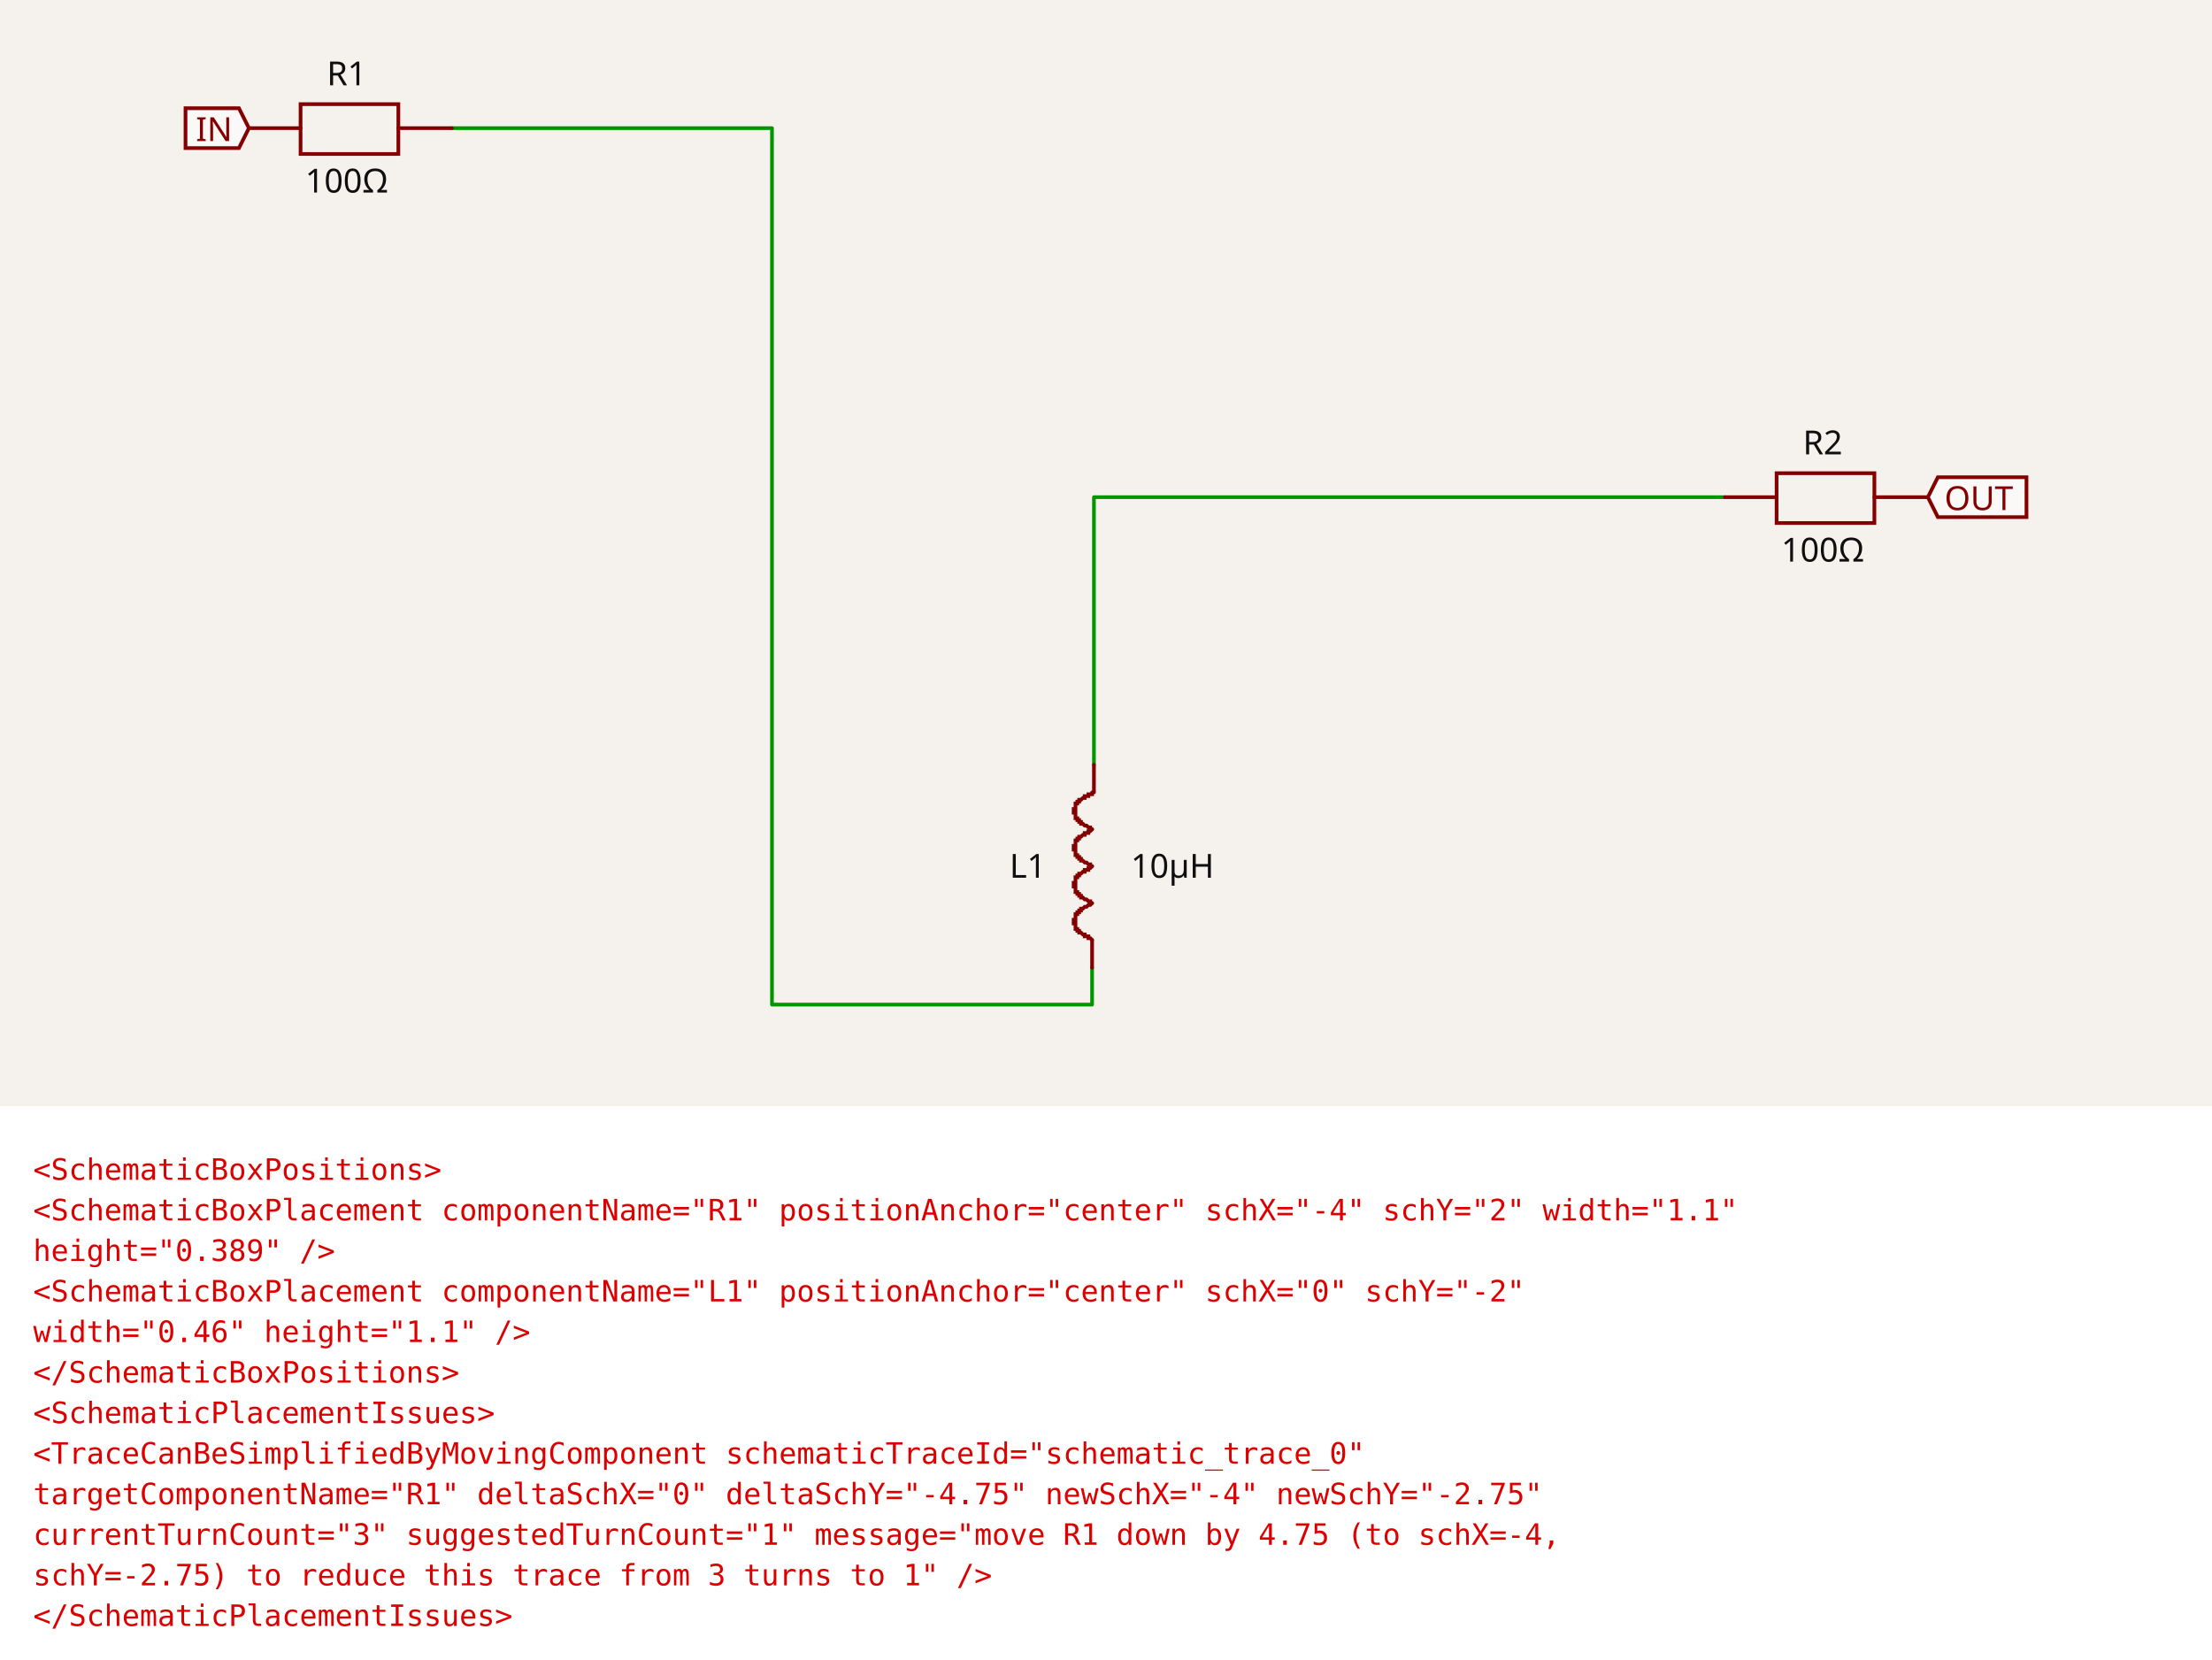
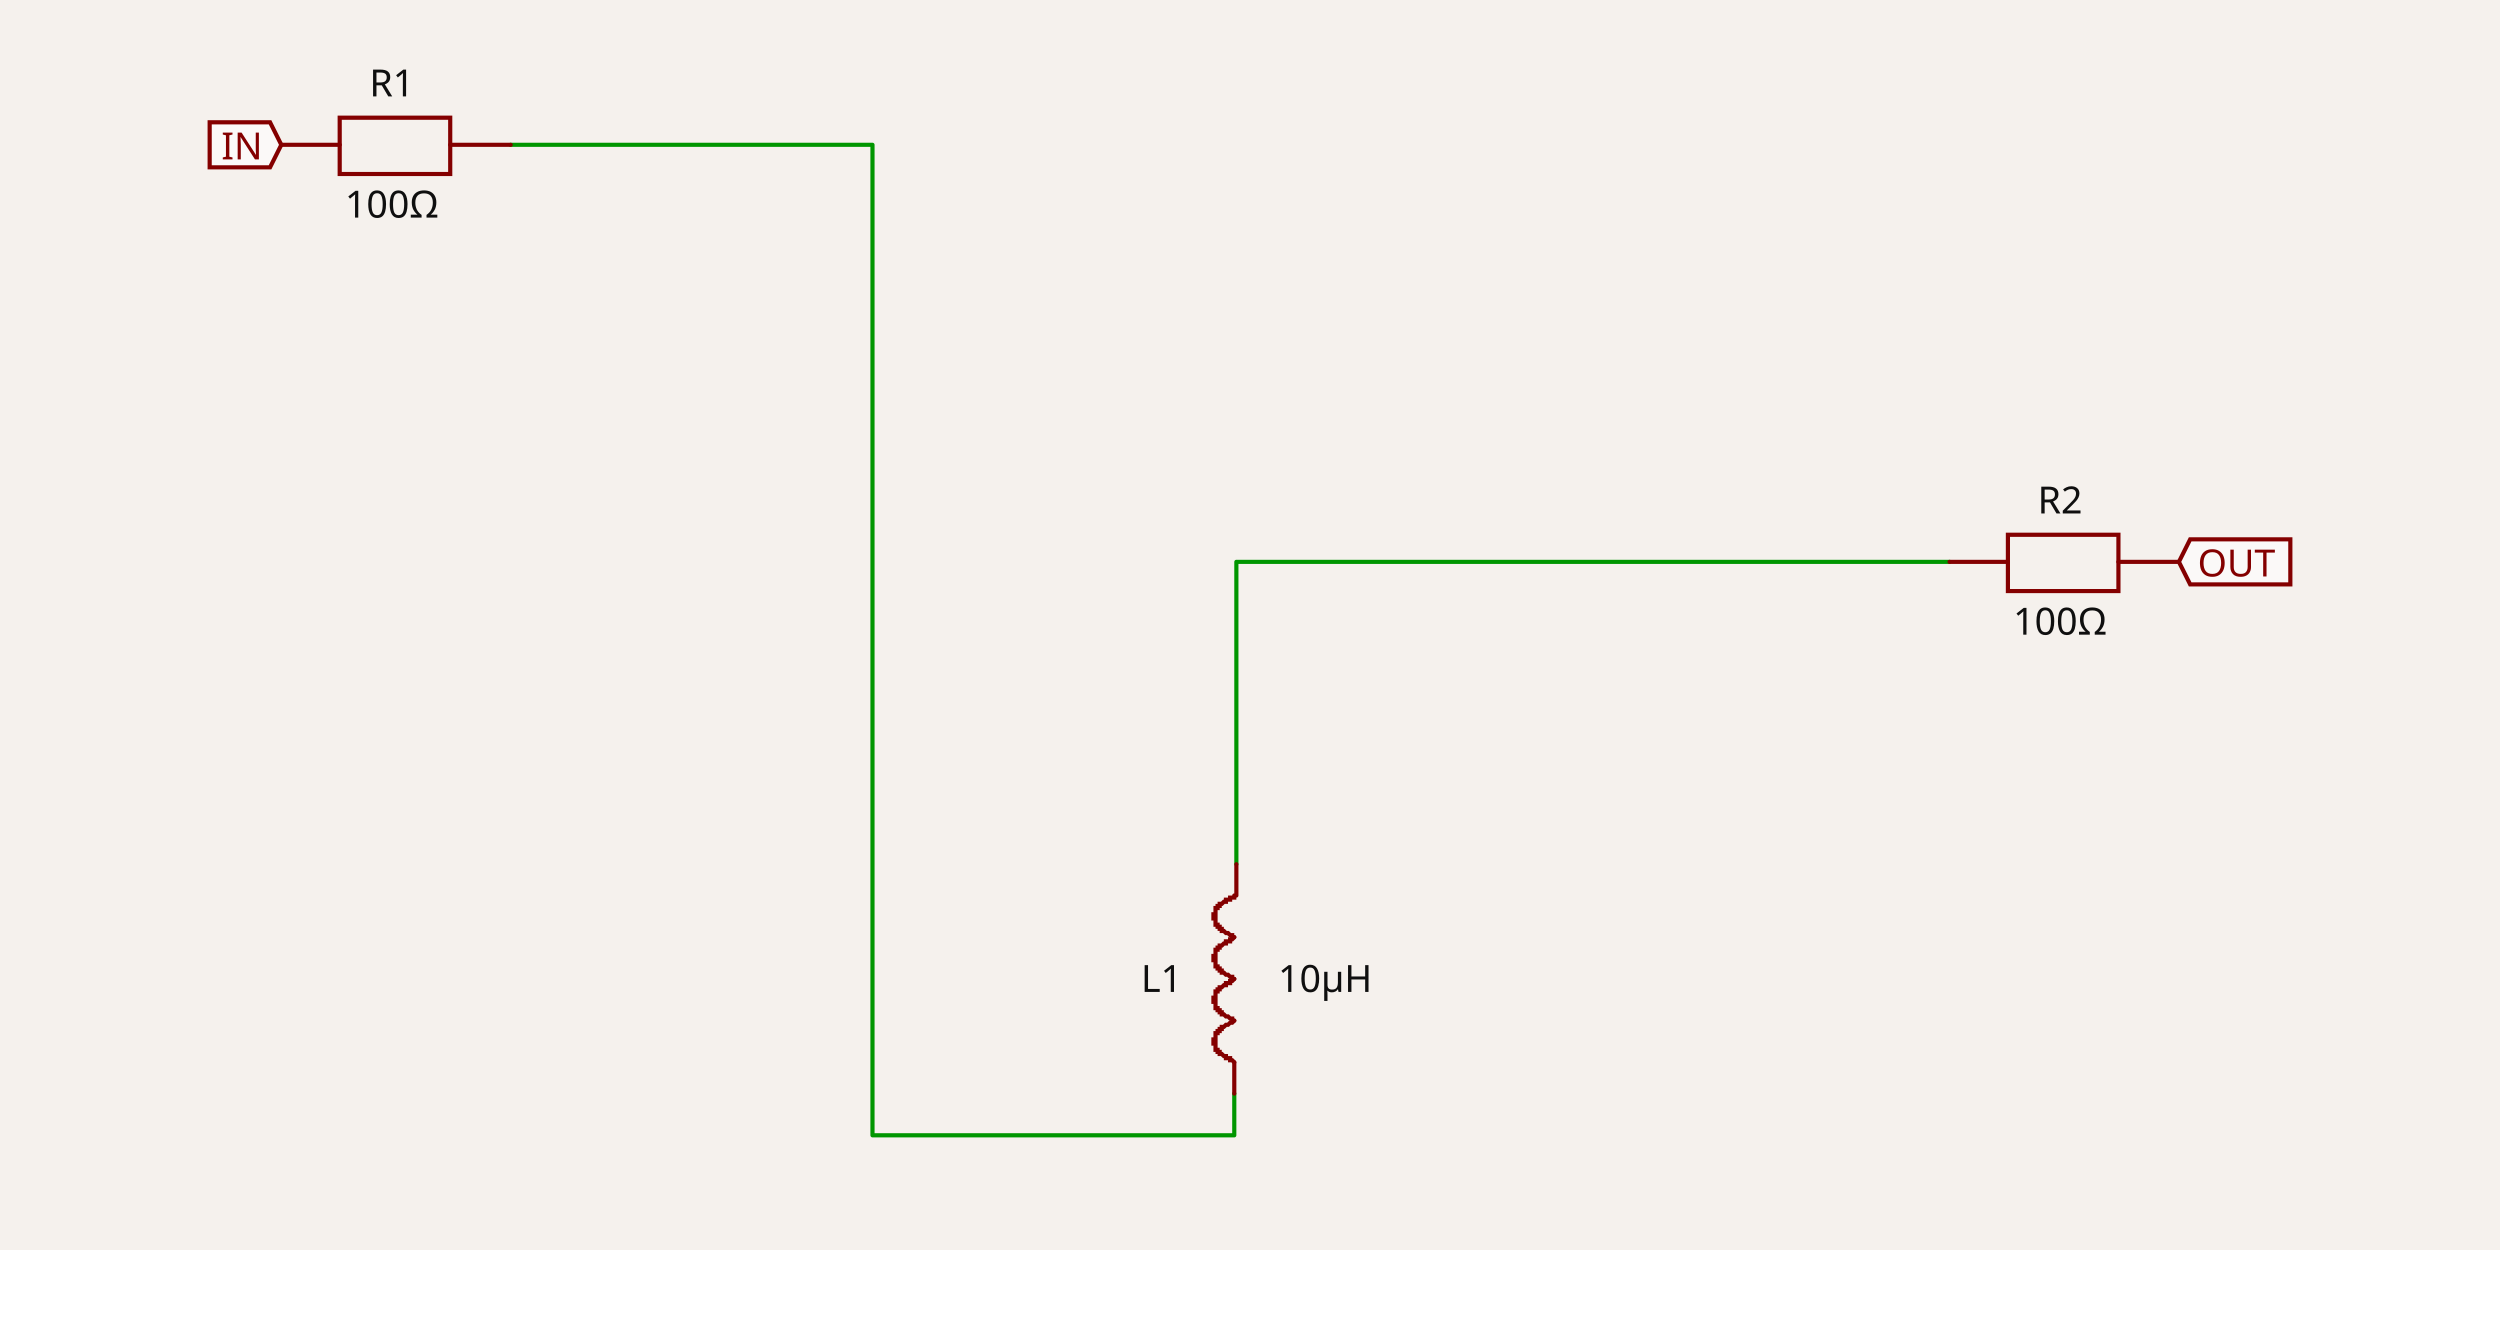
- <svg xmlns="http://www.w3.org/2000/svg" width="1200" height="900" viewBox="0 0 1200 900" role="img" aria-label="schematic analysis fixture">
+ <svg xmlns="http://www.w3.org/2000/svg" width="1200" height="636" viewBox="0 0 1200 636" role="img" aria-label="schematic analysis fixture">
  <g transform="translate(0, 0)">
    <style>
              .boundary { fill: rgb(245, 241, 237); }
              .schematic-boundary { fill: none; stroke: #fff; }
              .component { fill: none; stroke: rgb(132, 0, 0); }
              .chip { fill: rgb(255, 255, 194); stroke: rgb(132, 0, 0); }
              .component-pin { fill: none; stroke: rgb(132, 0, 0); }
              /* Basic per-trace hover fallback */
              .trace:hover {
                filter: invert(1);
              }
              .trace:hover .trace-crossing-outline {
                opacity: 0;
              }
              .trace:hover .trace-junction {
                filter: invert(1);
              }
              /* Net-hover highlighting: when a trace or its overlays are hovered,
                 invert color for all traces (base + overlays) sharing the same
                 subcircuit connectivity key. Also hide crossing outline during hover. */
              svg:has(:is(g.trace[data-subcircuit-connectivity-map-key="unnamedsubcircuitsubcircuit_source_group_0_connectivity_net1"], g.trace-overlays[data-subcircuit-connectivity-map-key="unnamedsubcircuitsubcircuit_source_group_0_connectivity_net1"]):hover) :is(g.trace[data-subcircuit-connectivity-map-key="unnamedsubcircuitsubcircuit_source_group_0_connectivity_net1"], g.trace-overlays[data-subcircuit-connectivity-map-key="unnamedsubcircuitsubcircuit_source_group_0_connectivity_net1"]) { filter: invert(1); }
svg:has(:is(g.trace[data-subcircuit-connectivity-map-key="unnamedsubcircuitsubcircuit_source_group_0_connectivity_net1"], g.trace-overlays[data-subcircuit-connectivity-map-key="unnamedsubcircuitsubcircuit_source_group_0_connectivity_net1"]):hover) g.trace-overlays[data-subcircuit-connectivity-map-key="unnamedsubcircuitsubcircuit_source_group_0_connectivity_net1"] .trace-crossing-outline { opacity: 0; }
svg:has(:is(g.trace[data-subcircuit-connectivity-map-key="unnamedsubcircuitsubcircuit_source_group_0_connectivity_net2"], g.trace-overlays[data-subcircuit-connectivity-map-key="unnamedsubcircuitsubcircuit_source_group_0_connectivity_net2"]):hover) :is(g.trace[data-subcircuit-connectivity-map-key="unnamedsubcircuitsubcircuit_source_group_0_connectivity_net2"], g.trace-overlays[data-subcircuit-connectivity-map-key="unnamedsubcircuitsubcircuit_source_group_0_connectivity_net2"]) { filter: invert(1); }
svg:has(:is(g.trace[data-subcircuit-connectivity-map-key="unnamedsubcircuitsubcircuit_source_group_0_connectivity_net2"], g.trace-overlays[data-subcircuit-connectivity-map-key="unnamedsubcircuitsubcircuit_source_group_0_connectivity_net2"]):hover) g.trace-overlays[data-subcircuit-connectivity-map-key="unnamedsubcircuitsubcircuit_source_group_0_connectivity_net2"] .trace-crossing-outline { opacity: 0; }
              .text { font-family: sans-serif; fill: rgb(0, 150, 0); }
              .pin-number { fill: rgb(169, 0, 0); }
              .port-label { fill: rgb(0, 100, 100); }
              .component-name { fill: rgb(0, 100, 100); }

            </style>
    <rect class="boundary" x="0" y="0" width="1200" height="600" />
    <g class="trace sch-trace" data-layer="base" data-circuit-json-type="schematic_trace" data-schematic-trace-id="schematic_trace_0" data-subcircuit-connectivity-map-key="unnamedsubcircuitsubcircuit_source_group_0_connectivity_net1">
      <path d="M 245.132 69.51 L 418.793 69.51 L 418.793 544.949 L 592.453 544.949 L 592.453 524.931" class="trace-invisible-hover-outline sch-trace-hitbox" stroke="rgb(0, 150, 0)" fill="none" stroke-width="16.015px" stroke-linecap="round" opacity="0" stroke-linejoin="round" />
      <path class="sch-trace-path" d="M 245.132 69.51 L 418.793 69.51 L 418.793 544.949 L 592.453 544.949 L 592.453 524.931" stroke="rgb(0, 150, 0)" fill="none" stroke-width="2.002px" stroke-linecap="round" stroke-linejoin="round" />
    </g>
    <g class="trace sch-trace" data-layer="base" data-circuit-json-type="schematic_trace" data-schematic-trace-id="schematic_trace_1" data-subcircuit-connectivity-map-key="unnamedsubcircuitsubcircuit_source_group_0_connectivity_net2">
      <path d="M 593.454 414.829 L 593.454 269.695 L 935.77 269.695" class="trace-invisible-hover-outline sch-trace-hitbox" stroke="rgb(0, 150, 0)" fill="none" stroke-width="16.015px" stroke-linecap="round" opacity="0" stroke-linejoin="round" />
      <path class="sch-trace-path" d="M 593.454 414.829 L 593.454 269.695 L 935.77 269.695" stroke="rgb(0, 150, 0)" fill="none" stroke-width="2.002px" stroke-linecap="round" stroke-linejoin="round" />
    </g>
    <g class="trace-overlays sch-trace-overlays" data-layer="overlay" data-circuit-json-type="schematic_trace" data-schematic-trace-id="schematic_trace_0" data-subcircuit-connectivity-map-key="unnamedsubcircuitsubcircuit_source_group_0_connectivity_net1" />
    <g class="trace-overlays sch-trace-overlays" data-layer="overlay" data-circuit-json-type="schematic_trace" data-schematic-trace-id="schematic_trace_1" data-subcircuit-connectivity-map-key="unnamedsubcircuitsubcircuit_source_group_0_connectivity_net2" />
    <g class="sch-component" data-circuit-json-type="schematic_component" data-schematic-component-id="schematic_component_0">
      <rect class="component-overlay sch-component-overlay" x="135.03" y="56.498" width="110.102" height="27.025" fill="transparent" />
      <path class="sch-component-symbol-path" d="M 135.03 69.51 L 163.056 69.51" stroke="rgb(132, 0, 0)" fill="none" stroke-width="2.002px" stroke-linecap="round" />
      <path class="sch-component-symbol-path" d="M 216.105 69.51 L 245.132 69.51" stroke="rgb(132, 0, 0)" fill="none" stroke-width="2.002px" stroke-linecap="round" />
      <path class="sch-component-symbol-path" d="M 190.081 56.498 L 216.105 56.498 L 216.105 83.523 L 163.056 83.523 L 163.056 56.498 L 190.081 56.498" stroke="rgb(132, 0, 0)" fill="none" stroke-width="2.002px" stroke-linecap="round" />
      <text class="sch-component-name sch-component-text" x="188.079" y="51.548" stroke="rgb(245, 241, 237)" stroke-width="2.002px" paint-order="stroke" fill="rgb(15, 15, 15)" font-family="sans-serif" text-anchor="middle" dominant-baseline="ideographic" font-size="18.017px">R1</text>
      <text class="sch-component-text" x="188.079" y="90.475" fill="rgb(15, 15, 15)" font-family="sans-serif" text-anchor="middle" dominant-baseline="hanging" font-size="18.017px">100Ω</text>
    </g>
    <g class="sch-component" data-circuit-json-type="schematic_component" data-schematic-component-id="schematic_component_1">
      <rect class="component-overlay sch-component-overlay" x="582.444" y="414.829" width="11.01" height="110.102" fill="transparent" />
      <path class="sch-component-symbol-path" d="M 592.453 489.898 L 592.453 489.898 L 591.452 490.899 L 591.452 490.899 L 590.451 490.899 L 590.451 490.899 L 590.451 490.899 L 589.45 491.9 L 589.45 491.9 L 588.449 491.9 L 588.449 491.9 L 587.448 492.901 L 587.448 492.901 L 587.448 492.901 L 586.447 492.901 L 586.447 493.902 L 586.447 493.902 L 585.447 493.902 L 585.447 493.902 L 585.447 494.903 L 584.446 494.903 L 584.446 494.903 L 584.446 494.903 L 584.446 495.904 L 584.446 495.904 L 583.445 495.904 L 583.445 495.904 L 583.445 496.905 L 583.445 496.905 L 583.445 496.905 L 583.445 496.905 L 583.445 497.906 L 583.445 497.906 L 583.445 497.906 L 583.445 497.906 L 583.445 498.907 L 582.444 498.907 L 582.444 498.907 L 582.444 498.907 L 582.444 499.908 L 582.444 499.908 L 582.444 499.908 L 582.444 499.908 L 582.444 500.908 L 582.444 500.908 L 583.445 500.908 L 583.445 500.908 L 583.445 501.909 L 583.445 501.909 L 583.445 501.909 L 583.445 501.909 L 583.445 502.91 L 583.445 502.91 L 583.445 502.91 L 583.445 502.91 L 583.445 503.911 L 584.446 503.911 L 584.446 503.911 L 584.446 503.911 L 584.446 504.912 L 584.446 504.912 L 585.447 504.912 L 585.447 504.912 L 585.447 505.913 L 586.447 505.913 L 586.447 505.913 L 586.447 505.913 L 587.448 506.914 L 587.448 506.914 L 587.448 506.914 L 588.449 506.914 L 588.449 507.915 L 589.45 507.915 L 589.45 507.915 L 590.451 507.915 L 590.451 508.916 L 590.451 508.916 L 591.452 508.916 L 591.452 508.916 L 592.453 509.917 L 592.453 509.917" stroke="rgb(132, 0, 0)" fill="none" stroke-width="2.002px" stroke-linecap="round" />
      <path class="sch-component-symbol-path" d="M 592.453 469.88 L 592.453 469.88 L 591.452 470.881 L 591.452 470.881 L 590.451 470.881 L 590.451 470.881 L 590.451 471.882 L 589.45 471.882 L 589.45 471.882 L 588.449 471.882 L 588.449 472.883 L 587.448 472.883 L 587.448 472.883 L 587.448 472.883 L 586.447 473.883 L 586.447 473.883 L 586.447 473.883 L 585.447 473.883 L 585.447 474.884 L 585.447 474.884 L 584.446 474.884 L 584.446 474.884 L 584.446 475.885 L 584.446 475.885 L 584.446 475.885 L 583.445 475.885 L 583.445 476.886 L 583.445 476.886 L 583.445 476.886 L 583.445 476.886 L 583.445 477.887 L 583.445 477.887 L 583.445 477.887 L 583.445 477.887 L 583.445 478.888 L 583.445 478.888 L 582.444 478.888 L 582.444 478.888 L 582.444 479.889 L 582.444 479.889 L 582.444 479.889 L 582.444 479.889 L 582.444 480.89 L 582.444 480.89 L 582.444 480.89 L 583.445 480.89 L 583.445 481.891 L 583.445 481.891 L 583.445 481.891 L 583.445 481.891 L 583.445 482.892 L 583.445 482.892 L 583.445 482.892 L 583.445 482.892 L 583.445 483.893 L 583.445 483.893 L 584.446 483.893 L 584.446 483.893 L 584.446 484.894 L 584.446 484.894 L 584.446 484.894 L 585.447 484.894 L 585.447 485.895 L 585.447 485.895 L 586.447 485.895 L 586.447 485.895 L 586.447 486.895 L 587.448 486.895 L 587.448 486.895 L 587.448 486.895 L 588.449 487.896 L 588.449 487.896 L 589.45 487.896 L 589.45 487.896 L 590.451 488.897 L 590.451 488.897 L 590.451 488.897 L 591.452 488.897 L 591.452 489.898 L 592.453 489.898 L 592.453 489.898" stroke="rgb(132, 0, 0)" fill="none" stroke-width="2.002px" stroke-linecap="round" />
      <path class="sch-component-symbol-path" d="M 592.453 449.861 L 592.453 449.861 L 591.452 450.862 L 591.452 450.862 L 590.451 450.862 L 590.451 450.862 L 590.451 451.863 L 589.45 451.863 L 589.45 451.863 L 588.449 451.863 L 588.449 452.864 L 587.448 452.864 L 587.448 452.864 L 587.448 452.864 L 586.447 453.865 L 586.447 453.865 L 586.447 453.865 L 585.447 453.865 L 585.447 454.866 L 585.447 454.866 L 584.446 454.866 L 584.446 454.866 L 584.446 455.867 L 584.446 455.867 L 584.446 455.867 L 583.445 455.867 L 583.445 456.868 L 583.445 456.868 L 583.445 456.868 L 583.445 456.868 L 583.445 457.869 L 583.445 457.869 L 583.445 457.869 L 583.445 457.869 L 583.445 458.87 L 583.445 458.87 L 582.444 458.87 L 582.444 458.87 L 582.444 459.871 L 582.444 459.871 L 582.444 459.871 L 582.444 459.871 L 582.444 460.871 L 582.444 460.871 L 582.444 460.871 L 583.445 460.871 L 583.445 461.872 L 583.445 461.872 L 583.445 461.872 L 583.445 461.872 L 583.445 462.873 L 583.445 462.873 L 583.445 462.873 L 583.445 462.873 L 583.445 463.874 L 583.445 463.874 L 584.446 463.874 L 584.446 463.874 L 584.446 464.875 L 584.446 464.875 L 584.446 464.875 L 585.447 464.875 L 585.447 465.876 L 585.447 465.876 L 586.447 465.876 L 586.447 465.876 L 586.447 466.877 L 587.448 466.877 L 587.448 466.877 L 587.448 466.877 L 588.449 467.878 L 588.449 467.878 L 589.45 467.878 L 589.45 467.878 L 590.451 468.879 L 590.451 468.879 L 590.451 468.879 L 591.452 468.879 L 591.452 469.88 L 592.453 469.88 L 592.453 469.88" stroke="rgb(132, 0, 0)" fill="none" stroke-width="2.002px" stroke-linecap="round" />
      <path class="sch-component-symbol-path" d="M 592.453 429.843 L 592.453 430.844 L 591.452 430.844 L 591.452 430.844 L 590.451 430.844 L 590.451 430.844 L 590.451 431.845 L 589.45 431.845 L 589.45 431.845 L 588.449 431.845 L 588.449 432.846 L 587.448 432.846 L 587.448 432.846 L 587.448 432.846 L 586.447 433.846 L 586.447 433.846 L 586.447 433.846 L 585.447 433.846 L 585.447 434.847 L 585.447 434.847 L 584.446 434.847 L 584.446 434.847 L 584.446 435.848 L 584.446 435.848 L 584.446 435.848 L 583.445 435.848 L 583.445 436.849 L 583.445 436.849 L 583.445 436.849 L 583.445 436.849 L 583.445 437.85 L 583.445 437.85 L 583.445 437.85 L 583.445 437.85 L 583.445 438.851 L 583.445 438.851 L 582.444 438.851 L 582.444 438.851 L 582.444 439.852 L 582.444 439.852 L 582.444 439.852 L 582.444 439.852 L 582.444 440.853 L 582.444 440.853 L 582.444 440.853 L 583.445 440.853 L 583.445 441.854 L 583.445 441.854 L 583.445 441.854 L 583.445 441.854 L 583.445 442.855 L 583.445 442.855 L 583.445 442.855 L 583.445 442.855 L 583.445 443.856 L 583.445 443.856 L 584.446 443.856 L 584.446 443.856 L 584.446 444.857 L 584.446 444.857 L 584.446 444.857 L 585.447 444.857 L 585.447 445.858 L 585.447 445.858 L 586.447 445.858 L 586.447 445.858 L 586.447 446.858 L 587.448 446.858 L 587.448 446.858 L 587.448 446.858 L 588.449 447.859 L 588.449 447.859 L 589.45 447.859 L 589.45 447.859 L 590.451 448.86 L 590.451 448.86 L 590.451 448.86 L 591.452 448.86 L 591.452 449.861 L 592.453 449.861 L 592.453 449.861" stroke="rgb(132, 0, 0)" fill="none" stroke-width="2.002px" stroke-linecap="round" />
      <path class="sch-component-symbol-path" d="M 592.453 509.917 L 592.453 524.931" stroke="rgb(132, 0, 0)" fill="none" stroke-width="2.002px" stroke-linecap="round" />
      <path class="sch-component-symbol-path" d="M 593.454 414.829 L 593.454 429.843" stroke="rgb(132, 0, 0)" fill="none" stroke-width="2.002px" stroke-linecap="round" />
      <text class="sch-component-name sch-component-text" x="567.43" y="469.88" stroke="rgb(245, 241, 237)" stroke-width="2.002px" paint-order="stroke" fill="rgb(15, 15, 15)" font-family="sans-serif" text-anchor="end" dominant-baseline="middle" font-size="18.017px">L1</text>
      <text class="sch-component-text" x="613.472" y="469.88" fill="rgb(15, 15, 15)" font-family="sans-serif" text-anchor="start" dominant-baseline="middle" font-size="18.017px">10µH</text>
    </g>
    <g class="sch-component" data-circuit-json-type="schematic_component" data-schematic-component-id="schematic_component_2">
      <rect class="component-overlay sch-component-overlay" x="935.77" y="256.683" width="110.102" height="27.025" fill="transparent" />
      <path class="sch-component-symbol-path" d="M 935.77 269.695 L 963.796 269.695" stroke="rgb(132, 0, 0)" fill="none" stroke-width="2.002px" stroke-linecap="round" />
      <path class="sch-component-symbol-path" d="M 1016.845 269.695 L 1045.872 269.695" stroke="rgb(132, 0, 0)" fill="none" stroke-width="2.002px" stroke-linecap="round" />
      <path class="sch-component-symbol-path" d="M 990.821 256.683 L 1016.845 256.683 L 1016.845 283.708 L 963.796 283.708 L 963.796 256.683 L 990.821 256.683" stroke="rgb(132, 0, 0)" fill="none" stroke-width="2.002px" stroke-linecap="round" />
      <text class="sch-component-name sch-component-text" x="988.819" y="251.733" stroke="rgb(245, 241, 237)" stroke-width="2.002px" paint-order="stroke" fill="rgb(15, 15, 15)" font-family="sans-serif" text-anchor="middle" dominant-baseline="ideographic" font-size="18.017px">R2</text>
      <text class="sch-component-text" x="988.819" y="290.66" fill="rgb(15, 15, 15)" font-family="sans-serif" text-anchor="middle" dominant-baseline="hanging" font-size="18.017px">100Ω</text>
    </g>
    <g class="schematic-port-hover sch-port-hover" data-schematic-port-id="source_port_0">
      <circle cx="135.03" cy="69.51" r="4.004" fill="red" opacity="0" />
    </g>
    <g class="schematic-port-hover sch-port-hover" data-schematic-port-id="source_port_1">
      <circle cx="245.132" cy="69.51" r="4.004" fill="red" opacity="0" />
    </g>
    <g class="schematic-port-hover sch-port-hover" data-schematic-port-id="source_port_2">
      <circle cx="592.453" cy="524.931" r="4.004" fill="red" opacity="0" />
    </g>
    <g class="schematic-port-hover sch-port-hover" data-schematic-port-id="source_port_3">
      <circle cx="593.454" cy="414.829" r="4.004" fill="red" opacity="0" />
    </g>
    <g class="schematic-port-hover sch-port-hover" data-schematic-port-id="source_port_4">
      <circle cx="935.77" cy="269.695" r="4.004" fill="red" opacity="0" />
    </g>
    <g class="schematic-port-hover sch-port-hover" data-schematic-port-id="source_port_5">
      <circle cx="1045.872" cy="269.695" r="4.004" fill="red" opacity="0" />
    </g>
    <path class="net-label sch-net-label" d="     M 135.03,69.51     L 129.625,80.32     L 100.639,80.32     L 100.639,58.7     L 129.625,58.7     Z   " fill="rgba(255, 255, 255, 0.6)" stroke="rgb(132, 0, 0)" stroke-width="2.002px" />
    <text class="net-label-text sch-net-label-text" x="126.022" y="69.51" fill="rgb(132, 0, 0)" text-anchor="end" dominant-baseline="central" font-family="sans-serif" font-variant-numeric="tabular-nums" font-size="18.017px" transform="">IN</text>
    <path class="net-label sch-net-label" d="     M 1045.872,269.695     L 1051.277,258.885     L 1099.361,258.885     L 1099.361,280.505     L 1051.277,280.505     Z   " fill="rgba(255, 255, 255, 0.6)" stroke="rgb(132, 0, 0)" stroke-width="2.002px" />
    <text class="net-label-text sch-net-label-text" x="1054.88" y="269.695" fill="rgb(132, 0, 0)" text-anchor="start" dominant-baseline="central" font-family="sans-serif" font-variant-numeric="tabular-nums" font-size="18.017px" transform="">OUT</text>
  </g>
  <g transform="translate(0, 600) scale(1, 1) translate(0, 0)">
    <rect width="100%" height="100%" fill="#fff" />
    <text x="18" y="40" fill="#d00" font-family="Menlo, Consolas, monospace" font-size="16">
-       <tspan x="18" dy="0">&lt;SchematicBoxPositions&gt;</tspan>
-       <tspan x="18" dy="22">&lt;SchematicBoxPlacement componentName="R1" positionAnchor="center" schX="-4" schY="2" width="1.1"</tspan>
-       <tspan x="18" dy="22">  height="0.389" /&gt;</tspan>
-       <tspan x="18" dy="22">&lt;SchematicBoxPlacement componentName="L1" positionAnchor="center" schX="0" schY="-2"</tspan>
-       <tspan x="18" dy="22">  width="0.46" height="1.1" /&gt;</tspan>
-       <tspan x="18" dy="22">&lt;/SchematicBoxPositions&gt;</tspan>
-       <tspan x="18" dy="22">&lt;SchematicPlacementIssues&gt;</tspan>
-       <tspan x="18" dy="22">&lt;TraceCanBeSimplifiedByMovingComponent schematicTraceId="schematic_trace_0"</tspan>
-       <tspan x="18" dy="22">  targetComponentName="R1" deltaSchX="0" deltaSchY="-4.75" newSchX="-4" newSchY="-2.75"</tspan>
-       <tspan x="18" dy="22">  currentTurnCount="3" suggestedTurnCount="1" message="move R1 down by 4.75 (to schX=-4,</tspan>
-       <tspan x="18" dy="22">  schY=-2.75) to reduce this trace from 3 turns to 1" /&gt;</tspan>
-       <tspan x="18" dy="22">&lt;/SchematicPlacementIssues&gt;</tspan>
-     </text>
+ </text>
  </g>
</svg>
